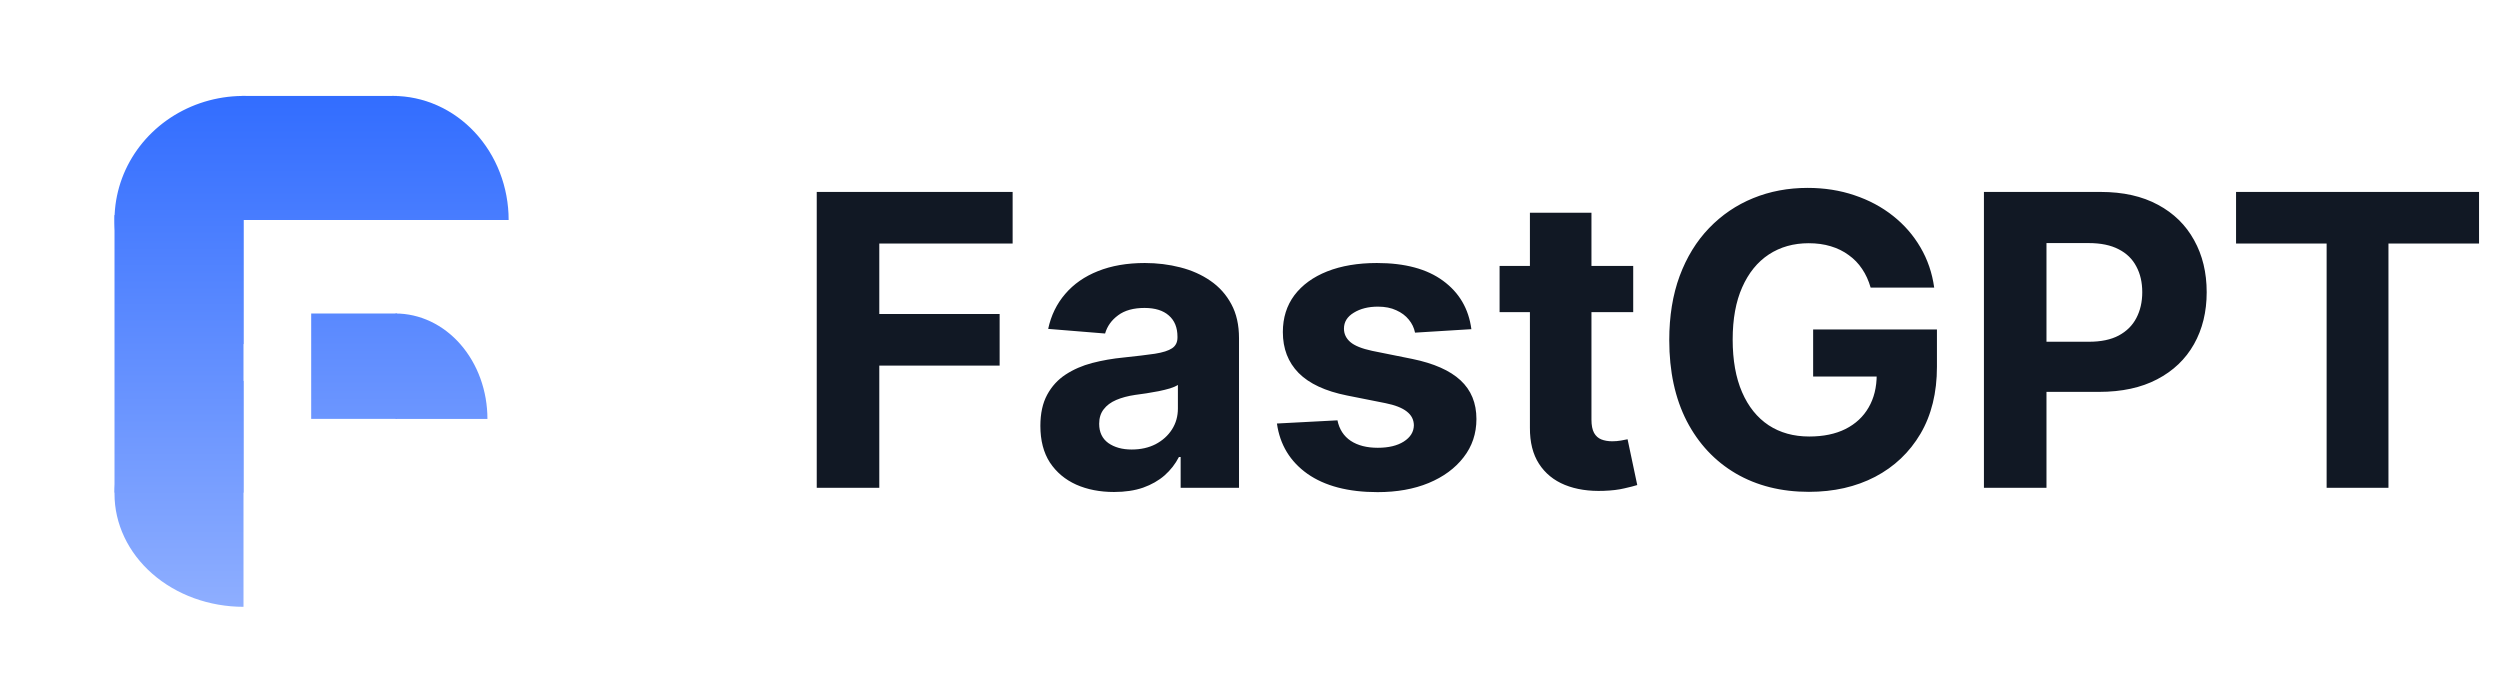
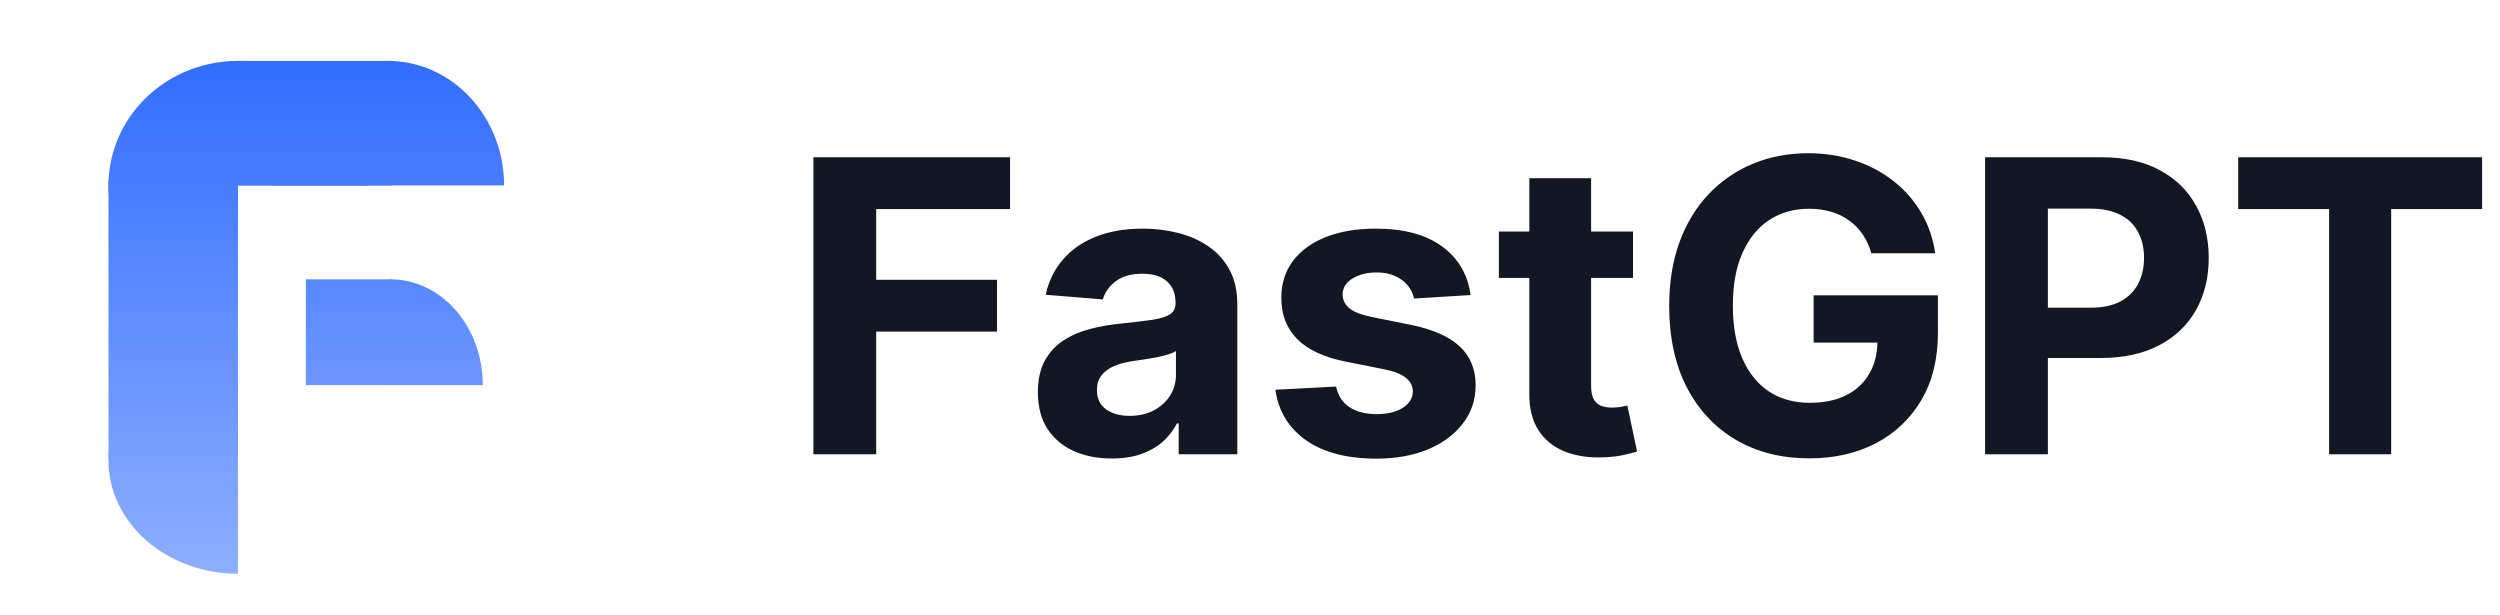
- <svg xmlns="http://www.w3.org/2000/svg" width="780" height="214" viewBox="0 0 780 214" fill="none">
-   <path d="M116.218 68.646C116.218 60.989 113.858 53.505 109.436 47.139C105.014 40.773 98.728 35.811 91.374 32.881C84.021 29.951 75.929 29.184 68.122 30.678C60.315 32.172 53.144 35.859 47.516 41.273C41.888 46.687 38.055 53.584 36.502 61.093C34.949 68.603 35.746 76.386 38.792 83.46C41.838 90.534 46.996 96.579 53.614 100.833C60.233 105.087 68.014 107.357 75.973 107.357V68.646H116.218Z" fill="url(#paint0_linear_23636_5799)" />
-   <path d="M158.698 68.646C158.698 63.562 157.765 58.528 155.951 53.831C154.138 49.135 151.479 44.867 148.128 41.273C144.777 37.678 140.799 34.826 136.421 32.881C132.043 30.936 127.35 29.934 122.611 29.934C117.872 29.934 113.18 30.936 108.801 32.881C104.423 34.826 100.445 37.678 97.094 41.273C93.743 44.867 91.085 49.135 89.271 53.831C87.458 58.528 86.524 63.562 86.524 68.646L158.698 68.646Z" fill="url(#paint1_linear_23636_5799)" />
-   <path d="M152.078 130.7C152.078 126.382 151.336 122.105 149.895 118.115C148.454 114.125 146.342 110.5 143.679 107.446C141.016 104.392 137.855 101.97 134.375 100.317C130.896 98.665 127.167 97.814 123.402 97.814V130.7H152.078Z" fill="url(#paint2_linear_23636_5799)" />
-   <path d="M75.972 118.839C70.687 118.839 65.454 119.751 60.571 121.522C55.688 123.293 51.252 125.889 47.514 129.162C43.777 132.435 40.813 136.32 38.791 140.596C36.768 144.872 35.727 149.455 35.727 154.083C35.727 158.711 36.768 163.294 38.791 167.57C40.813 171.846 43.777 175.732 47.514 179.004C51.252 182.277 55.688 184.873 60.571 186.644C65.454 188.415 70.687 189.327 75.972 189.327L75.972 118.839Z" fill="url(#paint3_linear_23636_5799)" />
-   <path d="M75.972 67.112L75.972 153.697L35.726 153.697L35.726 67.112H75.972Z" fill="url(#paint4_linear_23636_5799)" />
-   <path d="M123.828 68.639L75.516 68.639L75.516 29.934L123.828 29.934V68.639Z" fill="url(#paint5_linear_23636_5799)" />
-   <path d="M123.828 130.688H97.091V97.814L123.828 97.814V130.688Z" fill="url(#paint6_linear_23636_5799)" />
-   <path d="M254.824 152.193V59.885H315.942V75.976H274.34V97.971H311.885V114.062H274.34V152.193H254.824ZM347.583 153.5C343.165 153.5 339.229 152.734 335.774 151.201C332.318 149.639 329.584 147.34 327.57 144.305C325.587 141.24 324.596 137.424 324.596 132.857C324.596 129.011 325.302 125.78 326.714 123.166C328.126 120.552 330.049 118.449 332.483 116.856C334.917 115.264 337.682 114.062 340.777 113.25C343.902 112.439 347.177 111.868 350.602 111.538C354.629 111.117 357.874 110.726 360.338 110.366C362.802 109.975 364.59 109.404 365.702 108.653C366.813 107.902 367.369 106.79 367.369 105.318V105.047C367.369 102.193 366.468 99.984 364.665 98.422C362.892 96.859 360.368 96.078 357.093 96.078C353.637 96.078 350.888 96.844 348.845 98.376C346.801 99.879 345.449 101.772 344.788 104.056L327.03 102.613C327.931 98.407 329.704 94.771 332.348 91.706C334.992 88.611 338.403 86.237 342.579 84.584C346.786 82.902 351.654 82.06 357.183 82.06C361.029 82.06 364.71 82.511 368.226 83.412C371.771 84.314 374.911 85.711 377.646 87.604C380.41 89.497 382.589 91.931 384.181 94.906C385.774 97.851 386.57 101.381 386.57 105.498V152.193H368.361V142.592H367.82C366.708 144.756 365.221 146.664 363.358 148.317C361.495 149.939 359.256 151.216 356.642 152.148C354.028 153.049 351.008 153.5 347.583 153.5ZM353.081 140.249C355.906 140.249 358.4 139.693 360.563 138.581C362.727 137.439 364.425 135.907 365.657 133.984C366.889 132.061 367.504 129.882 367.504 127.448V120.101C366.904 120.492 366.077 120.853 365.026 121.183C364.004 121.484 362.847 121.769 361.555 122.039C360.263 122.28 358.971 122.505 357.679 122.716C356.387 122.896 355.215 123.061 354.163 123.211C351.909 123.542 349.941 124.068 348.259 124.789C346.576 125.51 345.269 126.487 344.337 127.719C343.406 128.921 342.94 130.423 342.94 132.226C342.94 134.84 343.887 136.838 345.78 138.22C347.703 139.573 350.137 140.249 353.081 140.249ZM459.069 102.703L441.491 103.785C441.19 102.283 440.544 100.931 439.553 99.729C438.561 98.497 437.254 97.52 435.631 96.799C434.039 96.048 432.131 95.672 429.907 95.672C426.932 95.672 424.423 96.303 422.38 97.565C420.337 98.797 419.315 100.45 419.315 102.523C419.315 104.176 419.976 105.573 421.298 106.715C422.62 107.857 424.889 108.773 428.104 109.464L440.634 111.988C447.365 113.371 452.383 115.594 455.689 118.659C458.994 121.724 460.646 125.75 460.646 130.738C460.646 135.276 459.309 139.257 456.635 142.683C453.991 146.108 450.355 148.782 445.728 150.705C441.13 152.599 435.827 153.545 429.817 153.545C420.652 153.545 413.351 151.637 407.912 147.821C402.503 143.975 399.333 138.746 398.402 132.136L417.287 131.144C417.858 133.939 419.24 136.072 421.434 137.544C423.627 138.987 426.437 139.708 429.862 139.708C433.227 139.708 435.932 139.062 437.975 137.77C440.048 136.448 441.1 134.75 441.13 132.677C441.1 130.934 440.364 129.506 438.922 128.395C437.479 127.253 435.256 126.381 432.251 125.78L420.262 123.392C413.501 122.039 408.468 119.696 405.162 116.36C401.887 113.025 400.25 108.773 400.25 103.605C400.25 99.158 401.451 95.327 403.855 92.111C406.289 88.896 409.7 86.417 414.087 84.674C418.504 82.932 423.672 82.06 429.592 82.06C438.336 82.06 445.217 83.908 450.235 87.604C455.283 91.3 458.228 96.333 459.069 102.703ZM509.561 82.962V97.385H467.869V82.962H509.561ZM477.335 66.375H496.535V130.919C496.535 132.692 496.806 134.074 497.347 135.065C497.887 136.027 498.639 136.703 499.6 137.094C500.592 137.484 501.734 137.68 503.026 137.68C503.927 137.68 504.829 137.604 505.73 137.454C506.632 137.274 507.323 137.139 507.803 137.049L510.823 151.336C509.862 151.637 508.51 151.983 506.767 152.373C505.024 152.794 502.906 153.049 500.412 153.139C495.784 153.32 491.728 152.704 488.242 151.291C484.786 149.879 482.097 147.686 480.174 144.711C478.251 141.736 477.304 137.98 477.335 133.443V66.375ZM583.638 89.723C583.007 87.529 582.12 85.591 580.978 83.908C579.837 82.195 578.439 80.753 576.787 79.581C575.164 78.379 573.301 77.463 571.198 76.832C569.124 76.201 566.826 75.885 564.302 75.885C559.584 75.885 555.437 77.057 551.862 79.401C548.316 81.745 545.551 85.155 543.568 89.632C541.585 94.08 540.594 99.518 540.594 105.949C540.594 112.379 541.57 117.848 543.523 122.355C545.476 126.862 548.241 130.303 551.817 132.677C555.392 135.02 559.614 136.192 564.482 136.192C568.899 136.192 572.67 135.411 575.795 133.848C578.95 132.256 581.354 130.017 583.007 127.133C584.689 124.248 585.531 120.838 585.531 116.901L589.497 117.487H565.699V102.794H604.326V114.422C604.326 122.535 602.613 129.506 599.188 135.336C595.762 141.135 591.044 145.612 585.035 148.767C579.025 151.892 572.144 153.455 564.392 153.455C555.738 153.455 548.136 151.547 541.585 147.731C535.035 143.885 529.926 138.431 526.261 131.369C522.625 124.278 520.807 115.865 520.807 106.129C520.807 98.647 521.889 91.976 524.052 86.117C526.245 80.227 529.31 75.239 533.247 71.153C537.183 67.066 541.765 63.956 546.994 61.823C552.222 59.689 557.886 58.623 563.986 58.623C569.214 58.623 574.082 59.389 578.589 60.921C583.097 62.424 587.093 64.557 590.579 67.322C594.094 70.086 596.964 73.376 599.188 77.192C601.411 80.979 602.838 85.155 603.469 89.723H583.638ZM618.986 152.193V59.885H655.404C662.405 59.885 668.37 61.222 673.298 63.896C678.226 66.54 681.982 70.221 684.566 74.939C687.18 79.626 688.487 85.035 688.487 91.165C688.487 97.295 687.165 102.703 684.521 107.391C681.877 112.078 678.045 115.729 673.027 118.344C668.039 120.958 662 122.265 654.908 122.265H631.696V106.625H651.753C655.509 106.625 658.604 105.979 661.038 104.687C663.502 103.365 665.335 101.547 666.537 99.233C667.769 96.889 668.385 94.2 668.385 91.165C668.385 88.1 667.769 85.426 666.537 83.142C665.335 80.828 663.502 79.04 661.038 77.778C658.574 76.486 655.449 75.84 651.663 75.84H638.502V152.193H618.986ZM697.648 75.976V59.885H773.46V75.976H745.199V152.193H725.908V75.976H697.648Z" fill="#111824" />
+ <svg xmlns="http://www.w3.org/2000/svg" width="777" height="191" viewBox="0 0 777 191" fill="none">
+   <path d="M114.199 57.646C114.199 49.989 111.838 42.505 107.416 36.139C102.994 29.773 96.709 24.811 89.355 21.881C82.001 18.951 73.909 18.184 66.102 19.678C58.296 21.172 51.125 24.858 45.496 30.272C39.868 35.686 36.035 42.584 34.482 50.093C32.929 57.603 33.726 65.386 36.772 72.46C39.818 79.533 44.977 85.579 51.595 89.833C58.213 94.087 65.994 96.357 73.954 96.357V57.646H114.199Z" fill="url(#paint0_linear_23636_5800)" />
+   <path d="M156.679 57.645C156.679 52.562 155.745 47.528 153.932 42.831C152.118 38.135 149.46 33.867 146.109 30.272C142.758 26.678 138.78 23.826 134.401 21.881C130.023 19.935 125.331 18.934 120.592 18.934C115.853 18.934 111.16 19.935 106.782 21.881C102.404 23.826 98.425 26.678 95.074 30.272C91.723 33.867 89.065 38.135 87.252 42.831C85.438 47.528 84.505 52.562 84.505 57.646L156.679 57.645Z" fill="url(#paint1_linear_23636_5800)" />
+   <path d="M150.058 119.7C150.058 115.382 149.316 111.105 147.875 107.115C146.434 103.125 144.322 99.5 141.659 96.446C138.996 93.392 135.835 90.97 132.356 89.317C128.877 87.665 125.148 86.814 121.382 86.814V119.7H150.058Z" fill="url(#paint2_linear_23636_5800)" />
+   <path d="M73.952 107.839C68.667 107.839 63.434 108.751 58.551 110.522C53.669 112.293 49.232 114.889 45.495 118.162C41.758 121.435 38.793 125.32 36.771 129.596C34.748 133.872 33.708 138.455 33.708 143.083C33.708 147.711 34.748 152.294 36.771 156.57C38.793 160.846 41.758 164.731 45.495 168.004C49.232 171.277 53.669 173.873 58.551 175.644C63.434 177.415 68.667 178.327 73.952 178.327L73.952 107.839Z" fill="url(#paint3_linear_23636_5800)" />
+   <path d="M73.953 56.112L73.953 142.697L33.707 142.697L33.707 56.112H73.953Z" fill="url(#paint4_linear_23636_5800)" />
+   <path d="M121.808 57.639L73.496 57.639L73.496 18.934L121.808 18.934V57.639Z" fill="url(#paint5_linear_23636_5800)" />
+   <path d="M121.808 119.688H95.072V86.814L121.808 86.814V119.688Z" fill="url(#paint6_linear_23636_5800)" />
+   <path d="M252.804 141.193V48.885H313.922V64.976H272.32V86.971H309.866V103.062H272.32V141.193H252.804ZM345.563 142.5C341.146 142.5 337.21 141.734 333.754 140.201C330.298 138.639 327.564 136.34 325.551 133.305C323.568 130.24 322.576 126.424 322.576 121.857C322.576 118.011 323.282 114.78 324.695 112.166C326.107 109.552 328.03 107.449 330.464 105.856C332.898 104.264 335.662 103.062 338.757 102.25C341.882 101.439 345.157 100.868 348.583 100.538C352.609 100.117 355.855 99.726 358.318 99.366C360.782 98.975 362.57 98.404 363.682 97.653C364.794 96.902 365.35 95.79 365.35 94.318V94.047C365.35 91.193 364.448 88.984 362.645 87.422C360.873 85.859 358.349 85.078 355.073 85.078C351.618 85.078 348.868 85.844 346.825 87.376C344.782 88.879 343.43 90.772 342.769 93.056L325.01 91.613C325.911 87.407 327.684 83.771 330.329 80.706C332.973 77.611 336.383 75.237 340.56 73.584C344.767 71.902 349.635 71.06 355.163 71.06C359.01 71.06 362.69 71.511 366.206 72.412C369.752 73.314 372.892 74.711 375.626 76.604C378.391 78.497 380.569 80.931 382.162 83.906C383.754 86.851 384.551 90.381 384.551 94.498V141.193H366.341V131.592H365.8C364.689 133.756 363.201 135.664 361.338 137.317C359.475 138.939 357.237 140.216 354.623 141.148C352.008 142.049 348.988 142.5 345.563 142.5ZM351.062 129.249C353.886 129.249 356.38 128.693 358.544 127.581C360.707 126.439 362.405 124.907 363.637 122.984C364.869 121.061 365.485 118.882 365.485 116.448V109.101C364.884 109.492 364.058 109.853 363.006 110.183C361.984 110.484 360.827 110.769 359.535 111.039C358.243 111.28 356.951 111.505 355.659 111.716C354.367 111.896 353.195 112.061 352.144 112.211C349.89 112.542 347.922 113.068 346.239 113.789C344.556 114.51 343.249 115.487 342.318 116.719C341.386 117.921 340.921 119.423 340.921 121.226C340.921 123.84 341.867 125.838 343.76 127.22C345.683 128.573 348.117 129.249 351.062 129.249ZM457.049 91.703L439.471 92.785C439.171 91.283 438.525 89.931 437.533 88.729C436.541 87.497 435.234 86.52 433.612 85.799C432.019 85.048 430.111 84.672 427.888 84.672C424.913 84.672 422.404 85.303 420.361 86.565C418.317 87.797 417.296 89.45 417.296 91.523C417.296 93.176 417.957 94.573 419.279 95.715C420.601 96.857 422.87 97.773 426.085 98.464L438.615 100.988C445.346 102.371 450.364 104.594 453.669 107.659C456.974 110.724 458.627 114.75 458.627 119.738C458.627 124.276 457.29 128.257 454.616 131.683C451.971 135.108 448.335 137.782 443.708 139.705C439.111 141.599 433.807 142.545 427.797 142.545C418.633 142.545 411.331 140.637 405.892 136.821C400.484 132.975 397.314 127.746 396.382 121.136L415.267 120.144C415.838 122.939 417.22 125.072 419.414 126.544C421.608 127.987 424.417 128.708 427.843 128.708C431.208 128.708 433.912 128.062 435.956 126.77C438.029 125.448 439.081 123.75 439.111 121.677C439.081 119.934 438.344 118.506 436.902 117.395C435.46 116.253 433.236 115.381 430.231 114.78L418.242 112.392C411.481 111.039 406.448 108.696 403.143 105.36C399.868 102.025 398.23 97.773 398.23 92.605C398.23 88.158 399.432 84.327 401.836 81.111C404.27 77.896 407.68 75.417 412.067 73.674C416.484 71.932 421.653 71.06 427.572 71.06C436.316 71.06 443.197 72.908 448.215 76.604C453.263 80.3 456.208 85.333 457.049 91.703ZM507.542 71.962V86.385H465.85V71.962H507.542ZM475.315 55.375H494.516V119.919C494.516 121.692 494.786 123.074 495.327 124.065C495.868 125.027 496.619 125.703 497.581 126.094C498.572 126.484 499.714 126.68 501.006 126.68C501.908 126.68 502.809 126.604 503.711 126.454C504.612 126.274 505.303 126.139 505.784 126.049L508.804 140.336C507.842 140.637 506.49 140.983 504.747 141.373C503.004 141.794 500.886 142.049 498.392 142.139C493.765 142.32 489.708 141.704 486.222 140.291C482.767 138.879 480.078 136.686 478.155 133.711C476.231 130.736 475.285 126.98 475.315 122.443V55.375ZM581.618 78.723C580.987 76.529 580.101 74.591 578.959 72.908C577.817 71.195 576.42 69.753 574.767 68.581C573.144 67.379 571.281 66.463 569.178 65.832C567.105 65.201 564.806 64.885 562.282 64.885C557.564 64.885 553.418 66.057 549.842 68.401C546.296 70.745 543.532 74.155 541.549 78.632C539.566 83.08 538.574 88.518 538.574 94.949C538.574 101.379 539.551 106.848 541.504 111.355C543.457 115.862 546.221 119.303 549.797 121.677C553.373 124.02 557.595 125.192 562.462 125.192C566.879 125.192 570.65 124.411 573.775 122.848C576.931 121.256 579.334 119.017 580.987 116.133C582.67 113.248 583.511 109.838 583.511 105.901L587.477 106.487H563.679V91.794H602.306V103.422C602.306 111.535 600.594 118.506 597.168 124.336C593.743 130.135 589.025 134.612 583.015 137.767C577.006 140.892 570.125 142.455 562.372 142.455C553.718 142.455 546.116 140.547 539.566 136.731C533.015 132.885 527.907 127.431 524.241 120.369C520.605 113.278 518.787 104.865 518.787 95.129C518.787 87.647 519.869 80.976 522.032 75.117C524.226 69.227 527.291 64.239 531.227 60.153C535.164 56.066 539.746 52.956 544.974 50.823C550.203 48.689 555.867 47.623 561.967 47.623C567.195 47.623 572.063 48.389 576.57 49.921C581.077 51.424 585.074 53.557 588.559 56.322C592.075 59.086 594.944 62.376 597.168 66.192C599.392 69.979 600.819 74.155 601.45 78.723H581.618ZM616.966 141.193V48.885H653.384C660.386 48.885 666.35 50.222 671.278 52.896C676.206 55.54 679.962 59.221 682.546 63.939C685.16 68.626 686.468 74.035 686.468 80.165C686.468 86.295 685.145 91.703 682.501 96.391C679.857 101.078 676.026 104.729 671.008 107.344C666.02 109.958 659.98 111.265 652.889 111.265H629.676V95.625H649.734C653.49 95.625 656.585 94.979 659.019 93.687C661.482 92.365 663.315 90.547 664.517 88.233C665.749 85.889 666.365 83.2 666.365 80.165C666.365 77.1 665.749 74.426 664.517 72.142C663.315 69.828 661.482 68.04 659.019 66.778C656.555 65.486 653.43 64.84 649.643 64.84H636.482V141.193H616.966ZM695.629 64.976V48.885H771.44V64.976H743.18V141.193H723.889V64.976H695.629Z" fill="#111824" />
  <defs>
-     <linearGradient id="paint0_linear_23636_5799" x1="97.212" y1="29.934" x2="97.212" y2="189.327" gradientUnits="userSpaceOnUse">
+     <linearGradient id="paint0_linear_23636_5800" x1="95.193" y1="18.934" x2="95.193" y2="178.327" gradientUnits="userSpaceOnUse">
      <stop stop-color="#326DFF" />
      <stop offset="1" stop-color="#8EAEFF" />
    </linearGradient>
-     <linearGradient id="paint1_linear_23636_5799" x1="97.212" y1="29.934" x2="97.212" y2="189.327" gradientUnits="userSpaceOnUse">
+     <linearGradient id="paint1_linear_23636_5800" x1="95.193" y1="18.934" x2="95.193" y2="178.327" gradientUnits="userSpaceOnUse">
      <stop stop-color="#326DFF" />
      <stop offset="1" stop-color="#8EAEFF" />
    </linearGradient>
-     <linearGradient id="paint2_linear_23636_5799" x1="97.212" y1="29.934" x2="97.212" y2="189.327" gradientUnits="userSpaceOnUse">
+     <linearGradient id="paint2_linear_23636_5800" x1="95.193" y1="18.934" x2="95.193" y2="178.327" gradientUnits="userSpaceOnUse">
      <stop stop-color="#326DFF" />
      <stop offset="1" stop-color="#8EAEFF" />
    </linearGradient>
-     <linearGradient id="paint3_linear_23636_5799" x1="97.212" y1="29.934" x2="97.212" y2="189.327" gradientUnits="userSpaceOnUse">
+     <linearGradient id="paint3_linear_23636_5800" x1="95.193" y1="18.934" x2="95.193" y2="178.327" gradientUnits="userSpaceOnUse">
      <stop stop-color="#326DFF" />
      <stop offset="1" stop-color="#8EAEFF" />
    </linearGradient>
-     <linearGradient id="paint4_linear_23636_5799" x1="97.212" y1="29.934" x2="97.212" y2="189.327" gradientUnits="userSpaceOnUse">
+     <linearGradient id="paint4_linear_23636_5800" x1="95.193" y1="18.934" x2="95.193" y2="178.327" gradientUnits="userSpaceOnUse">
      <stop stop-color="#326DFF" />
      <stop offset="1" stop-color="#8EAEFF" />
    </linearGradient>
-     <linearGradient id="paint5_linear_23636_5799" x1="97.212" y1="29.934" x2="97.212" y2="189.327" gradientUnits="userSpaceOnUse">
+     <linearGradient id="paint5_linear_23636_5800" x1="95.193" y1="18.934" x2="95.193" y2="178.327" gradientUnits="userSpaceOnUse">
      <stop stop-color="#326DFF" />
      <stop offset="1" stop-color="#8EAEFF" />
    </linearGradient>
-     <linearGradient id="paint6_linear_23636_5799" x1="97.212" y1="29.934" x2="97.212" y2="189.327" gradientUnits="userSpaceOnUse">
+     <linearGradient id="paint6_linear_23636_5800" x1="95.193" y1="18.934" x2="95.193" y2="178.327" gradientUnits="userSpaceOnUse">
      <stop stop-color="#326DFF" />
      <stop offset="1" stop-color="#8EAEFF" />
    </linearGradient>
  </defs>
</svg>
